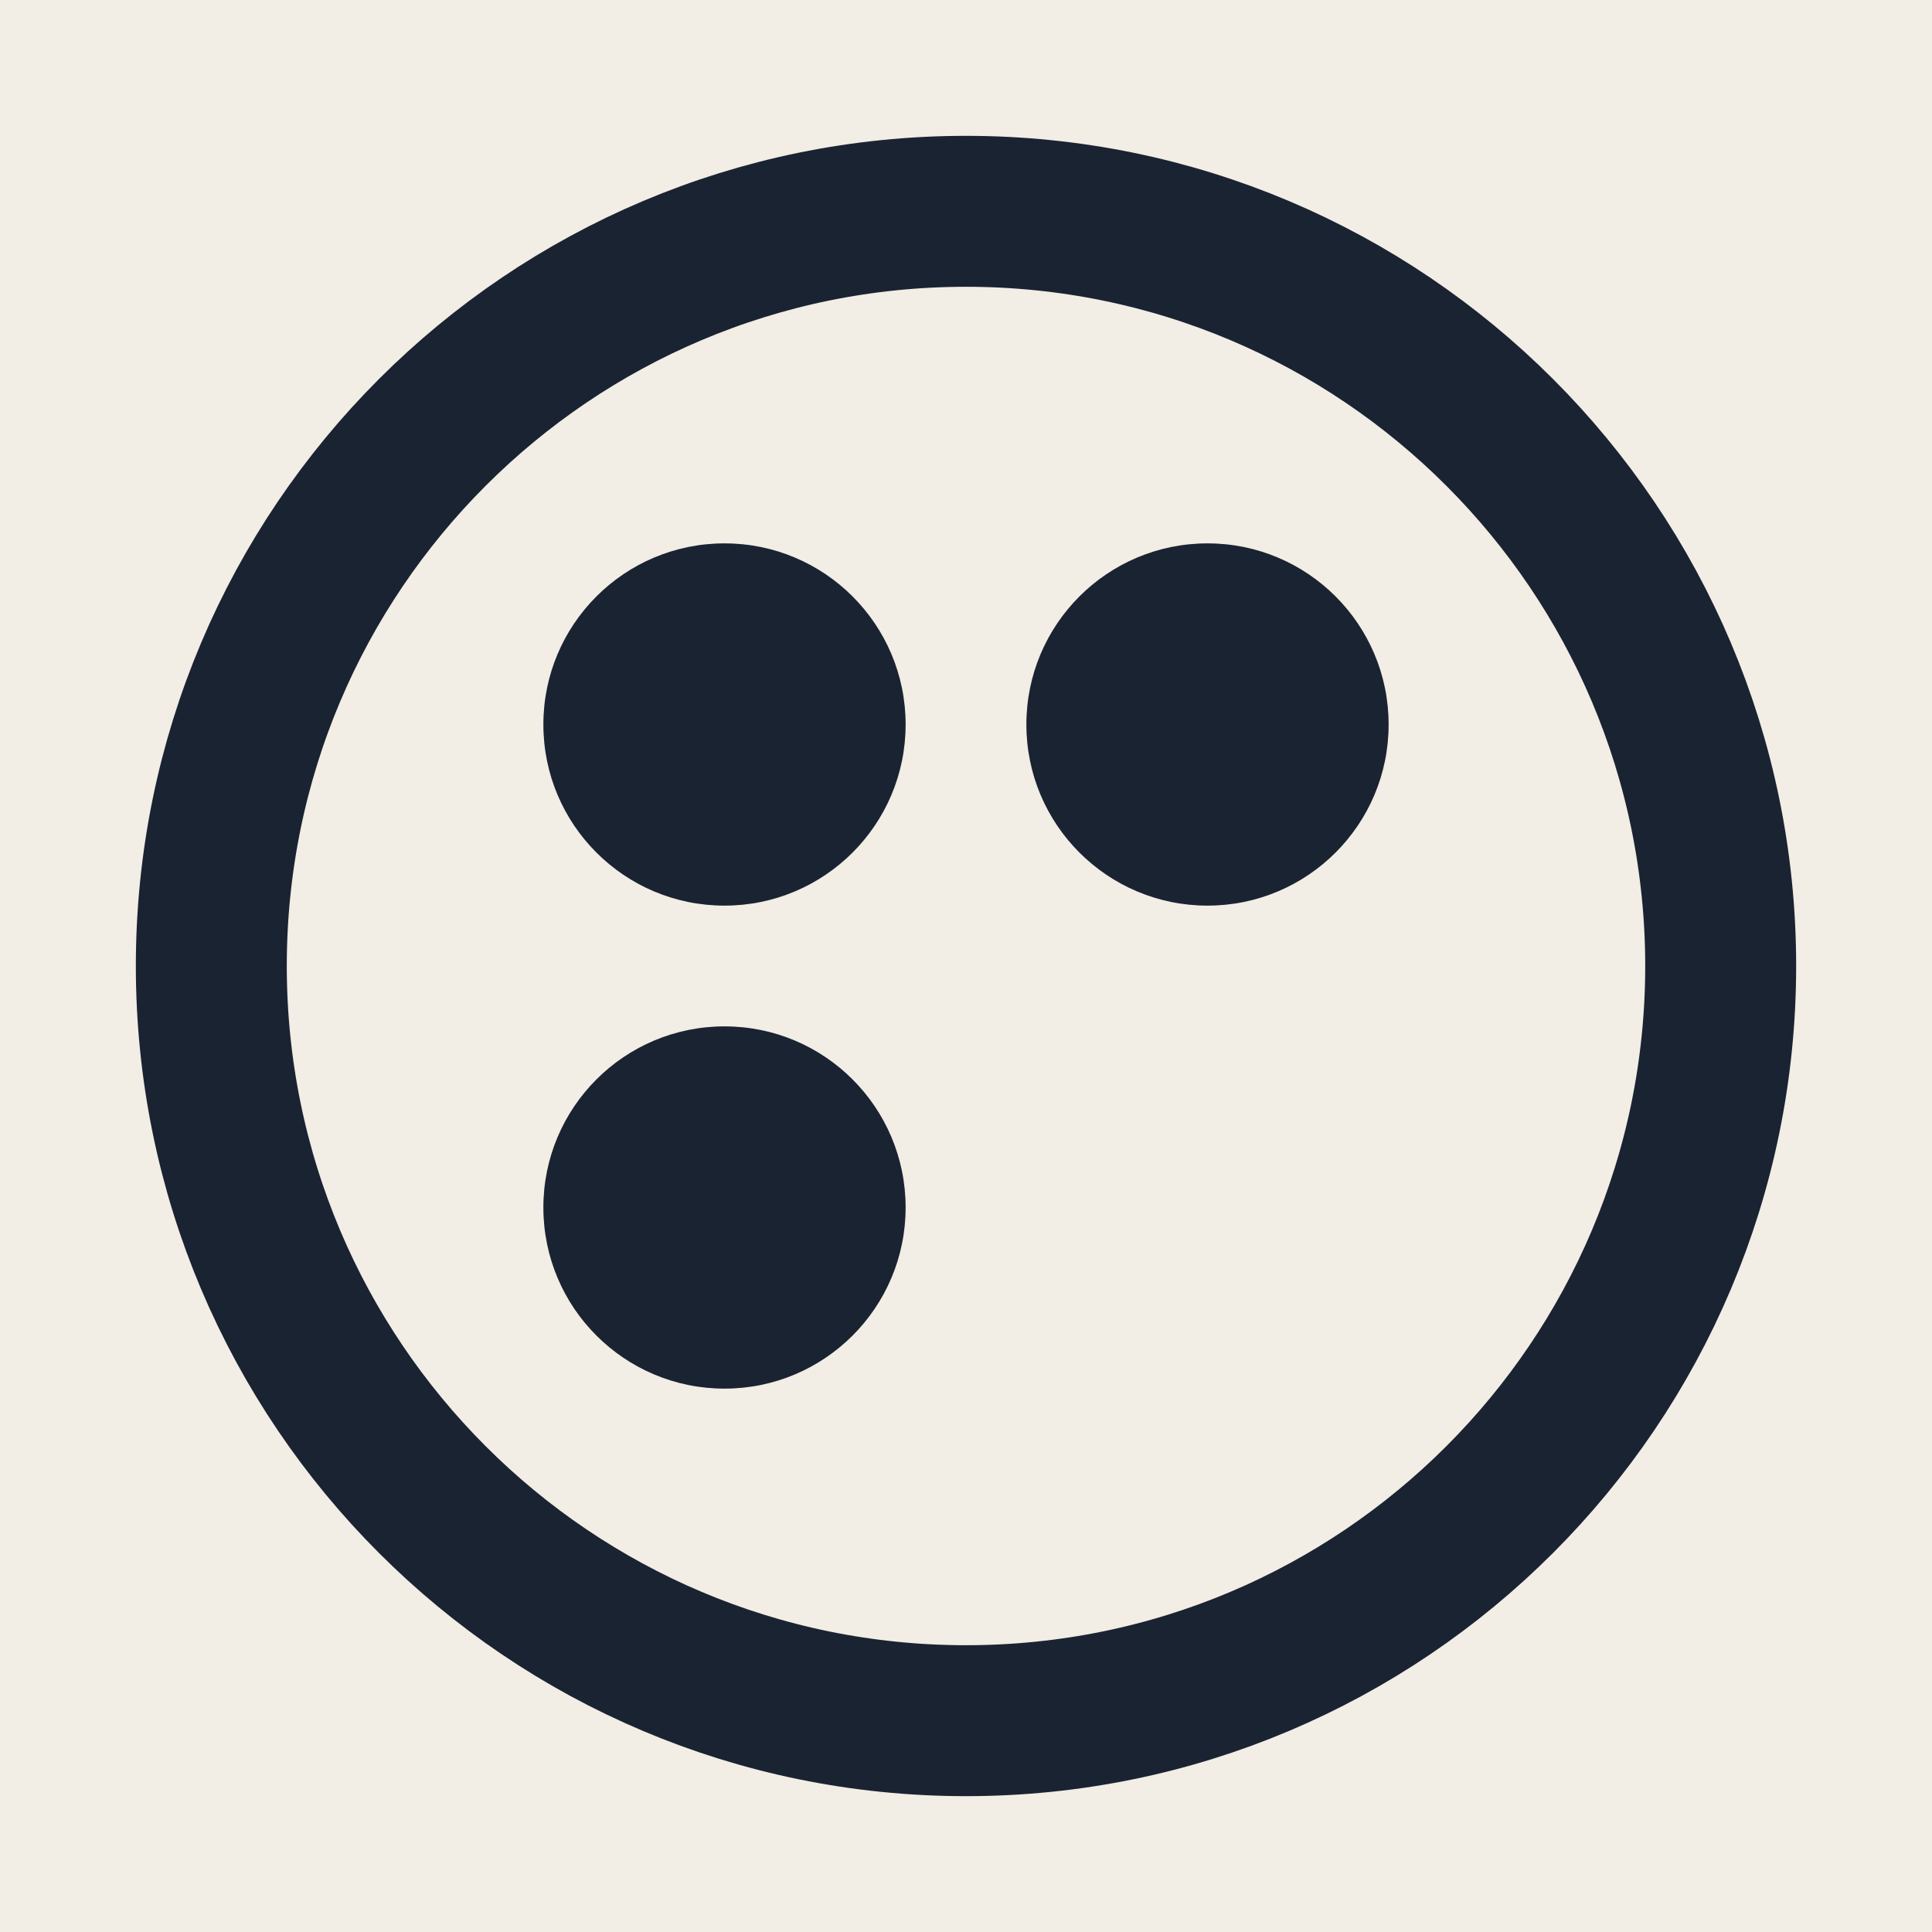
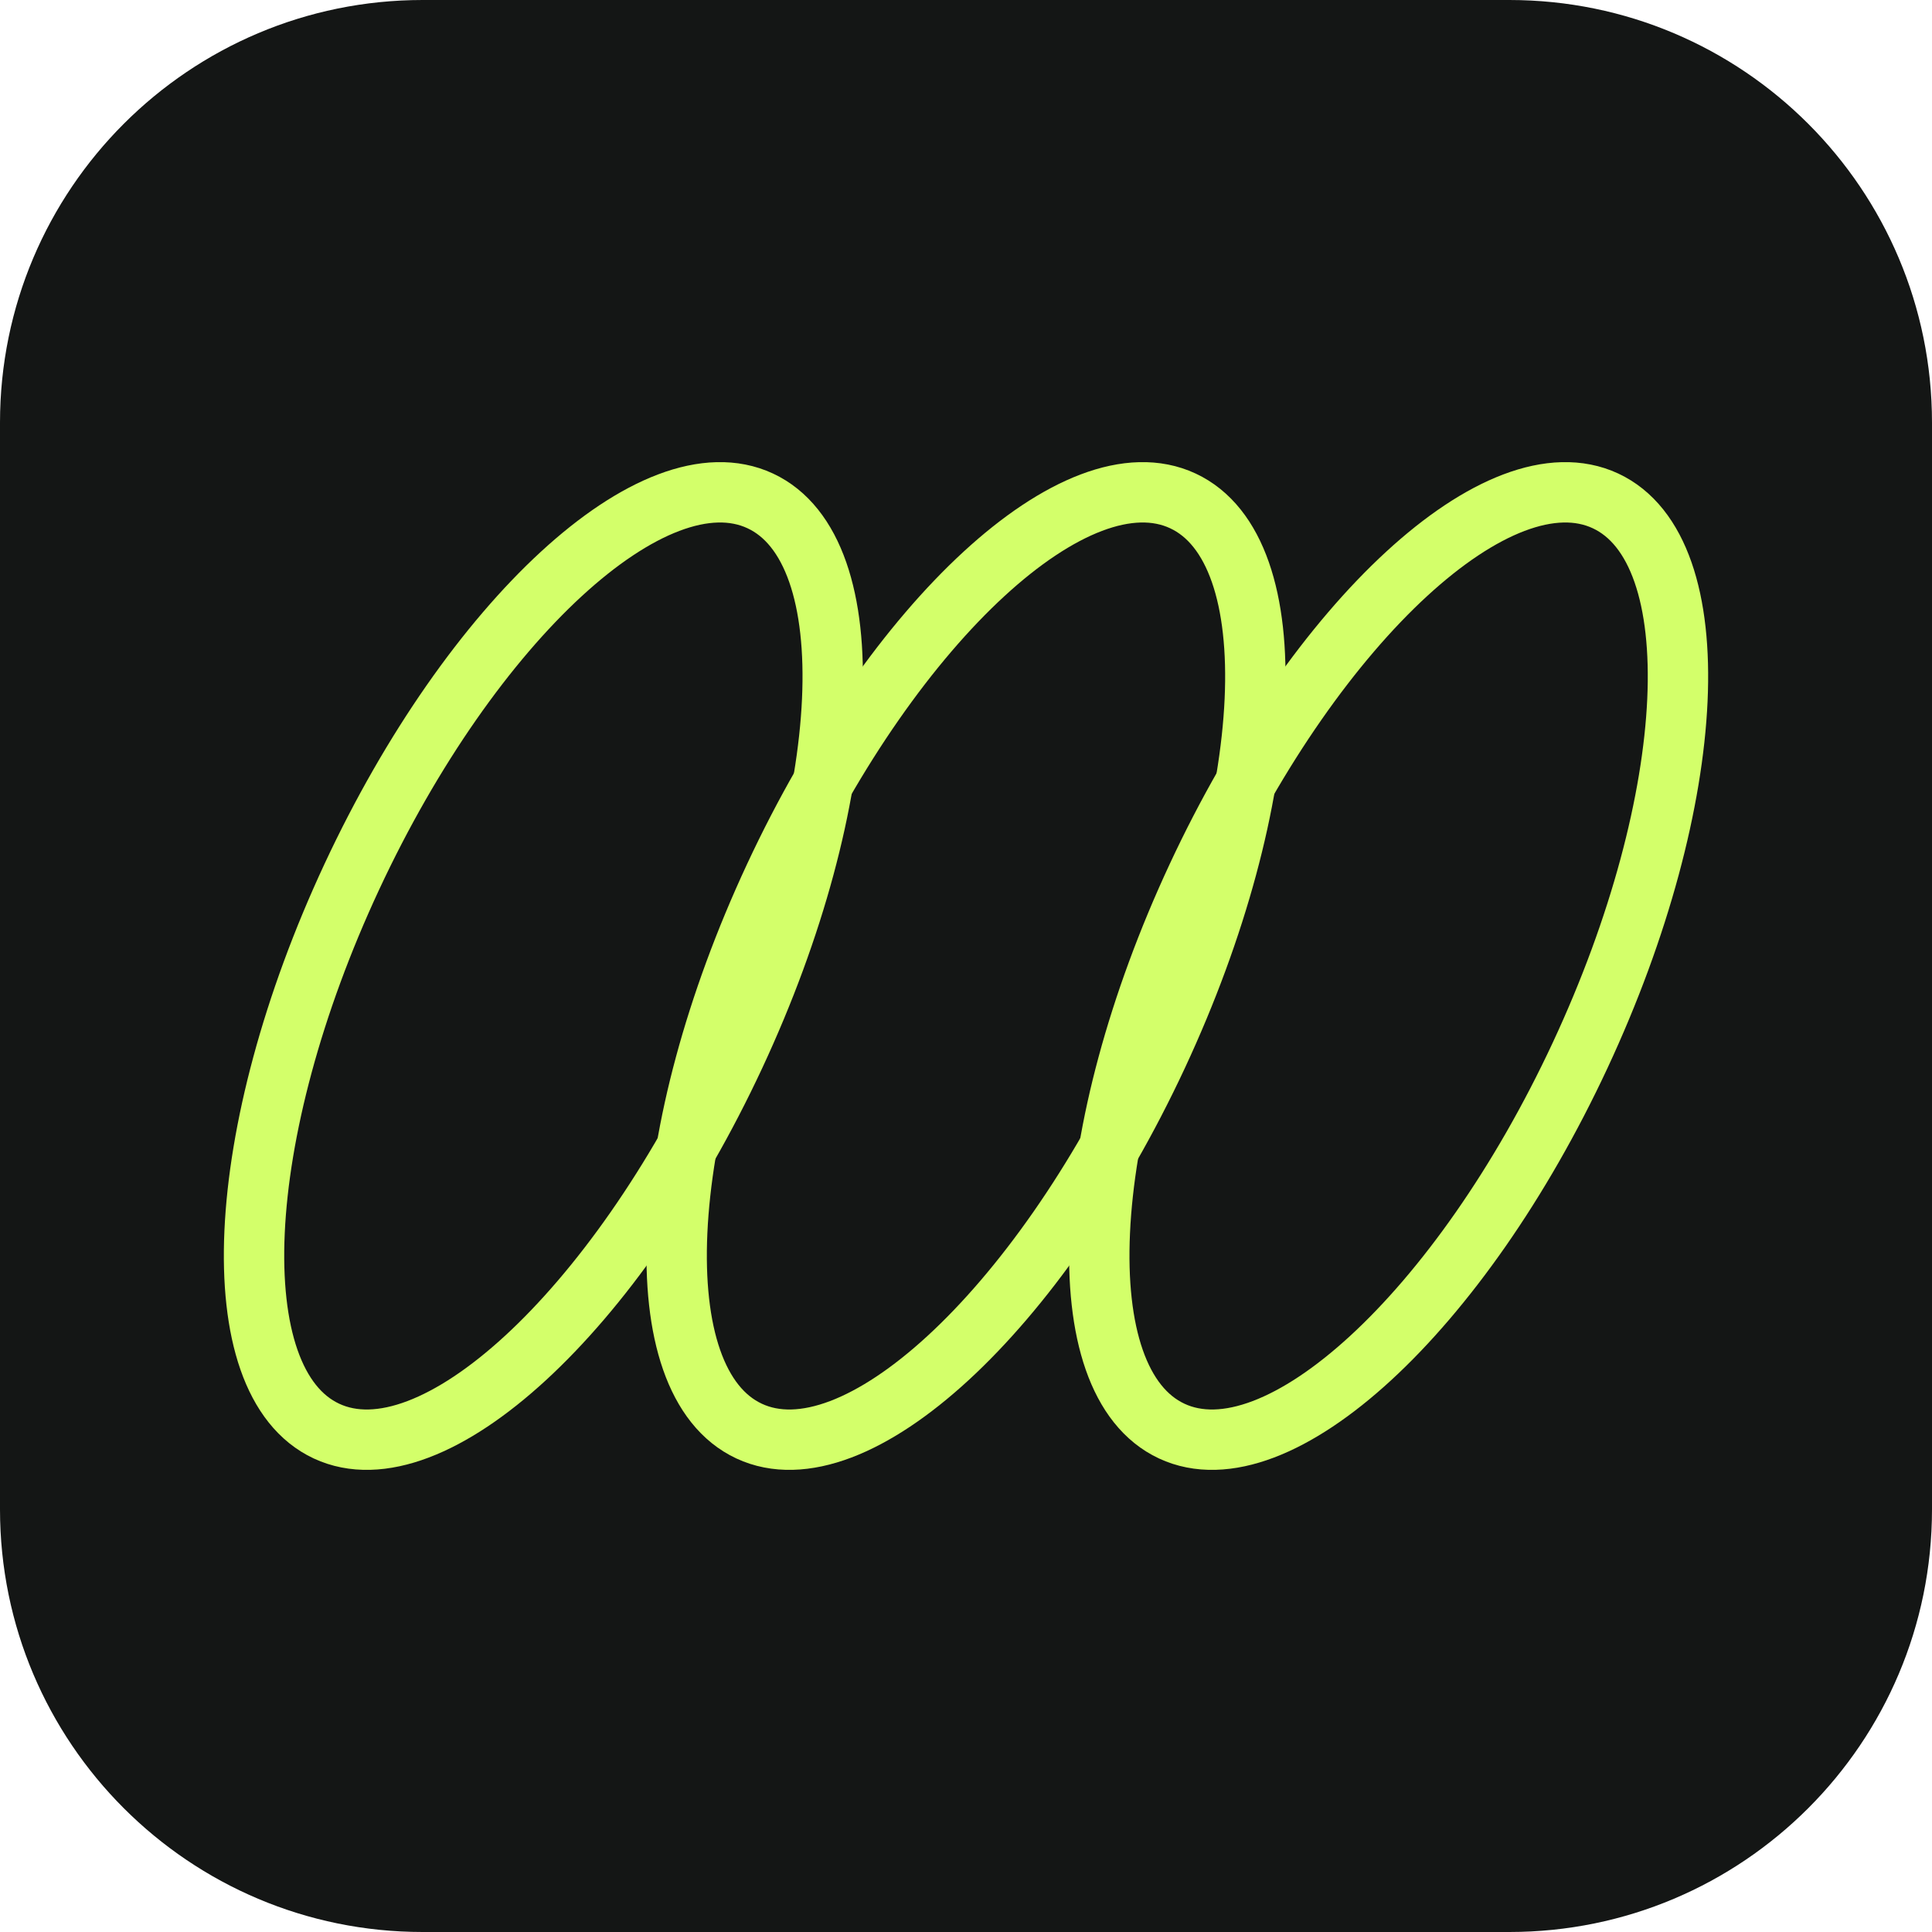
- <svg xmlns="http://www.w3.org/2000/svg" viewBox="0 0 64 64" width="64" height="64">
-   <rect width="64" height="64" fill="#f2ede5" />
-   <circle cx="32" cy="32" r="25" fill="none" stroke="#1a2332" stroke-width="5" />
-   <circle cx="24" cy="24" r="6" fill="#1a2332" />
-   <circle cx="40" cy="24" r="6" fill="#1a2332" />
-   <circle cx="24" cy="40" r="6" fill="#1a2332" />
+ <svg xmlns="http://www.w3.org/2000/svg" viewBox="0 0 64 64">
+   <rect width="64" height="64" rx="14" fill="#141615" />
+   <g fill="none" stroke="#d3ff6a" stroke-width="2">
+     <ellipse cx="18" cy="32" rx="7" ry="17" transform="rotate(25 18 32)" />
+     <ellipse cx="32" cy="32" rx="7" ry="17" transform="rotate(25 32 32)" />
+     <ellipse cx="46" cy="32" rx="7" ry="17" transform="rotate(25 46 32)" />
+   </g>
</svg>
